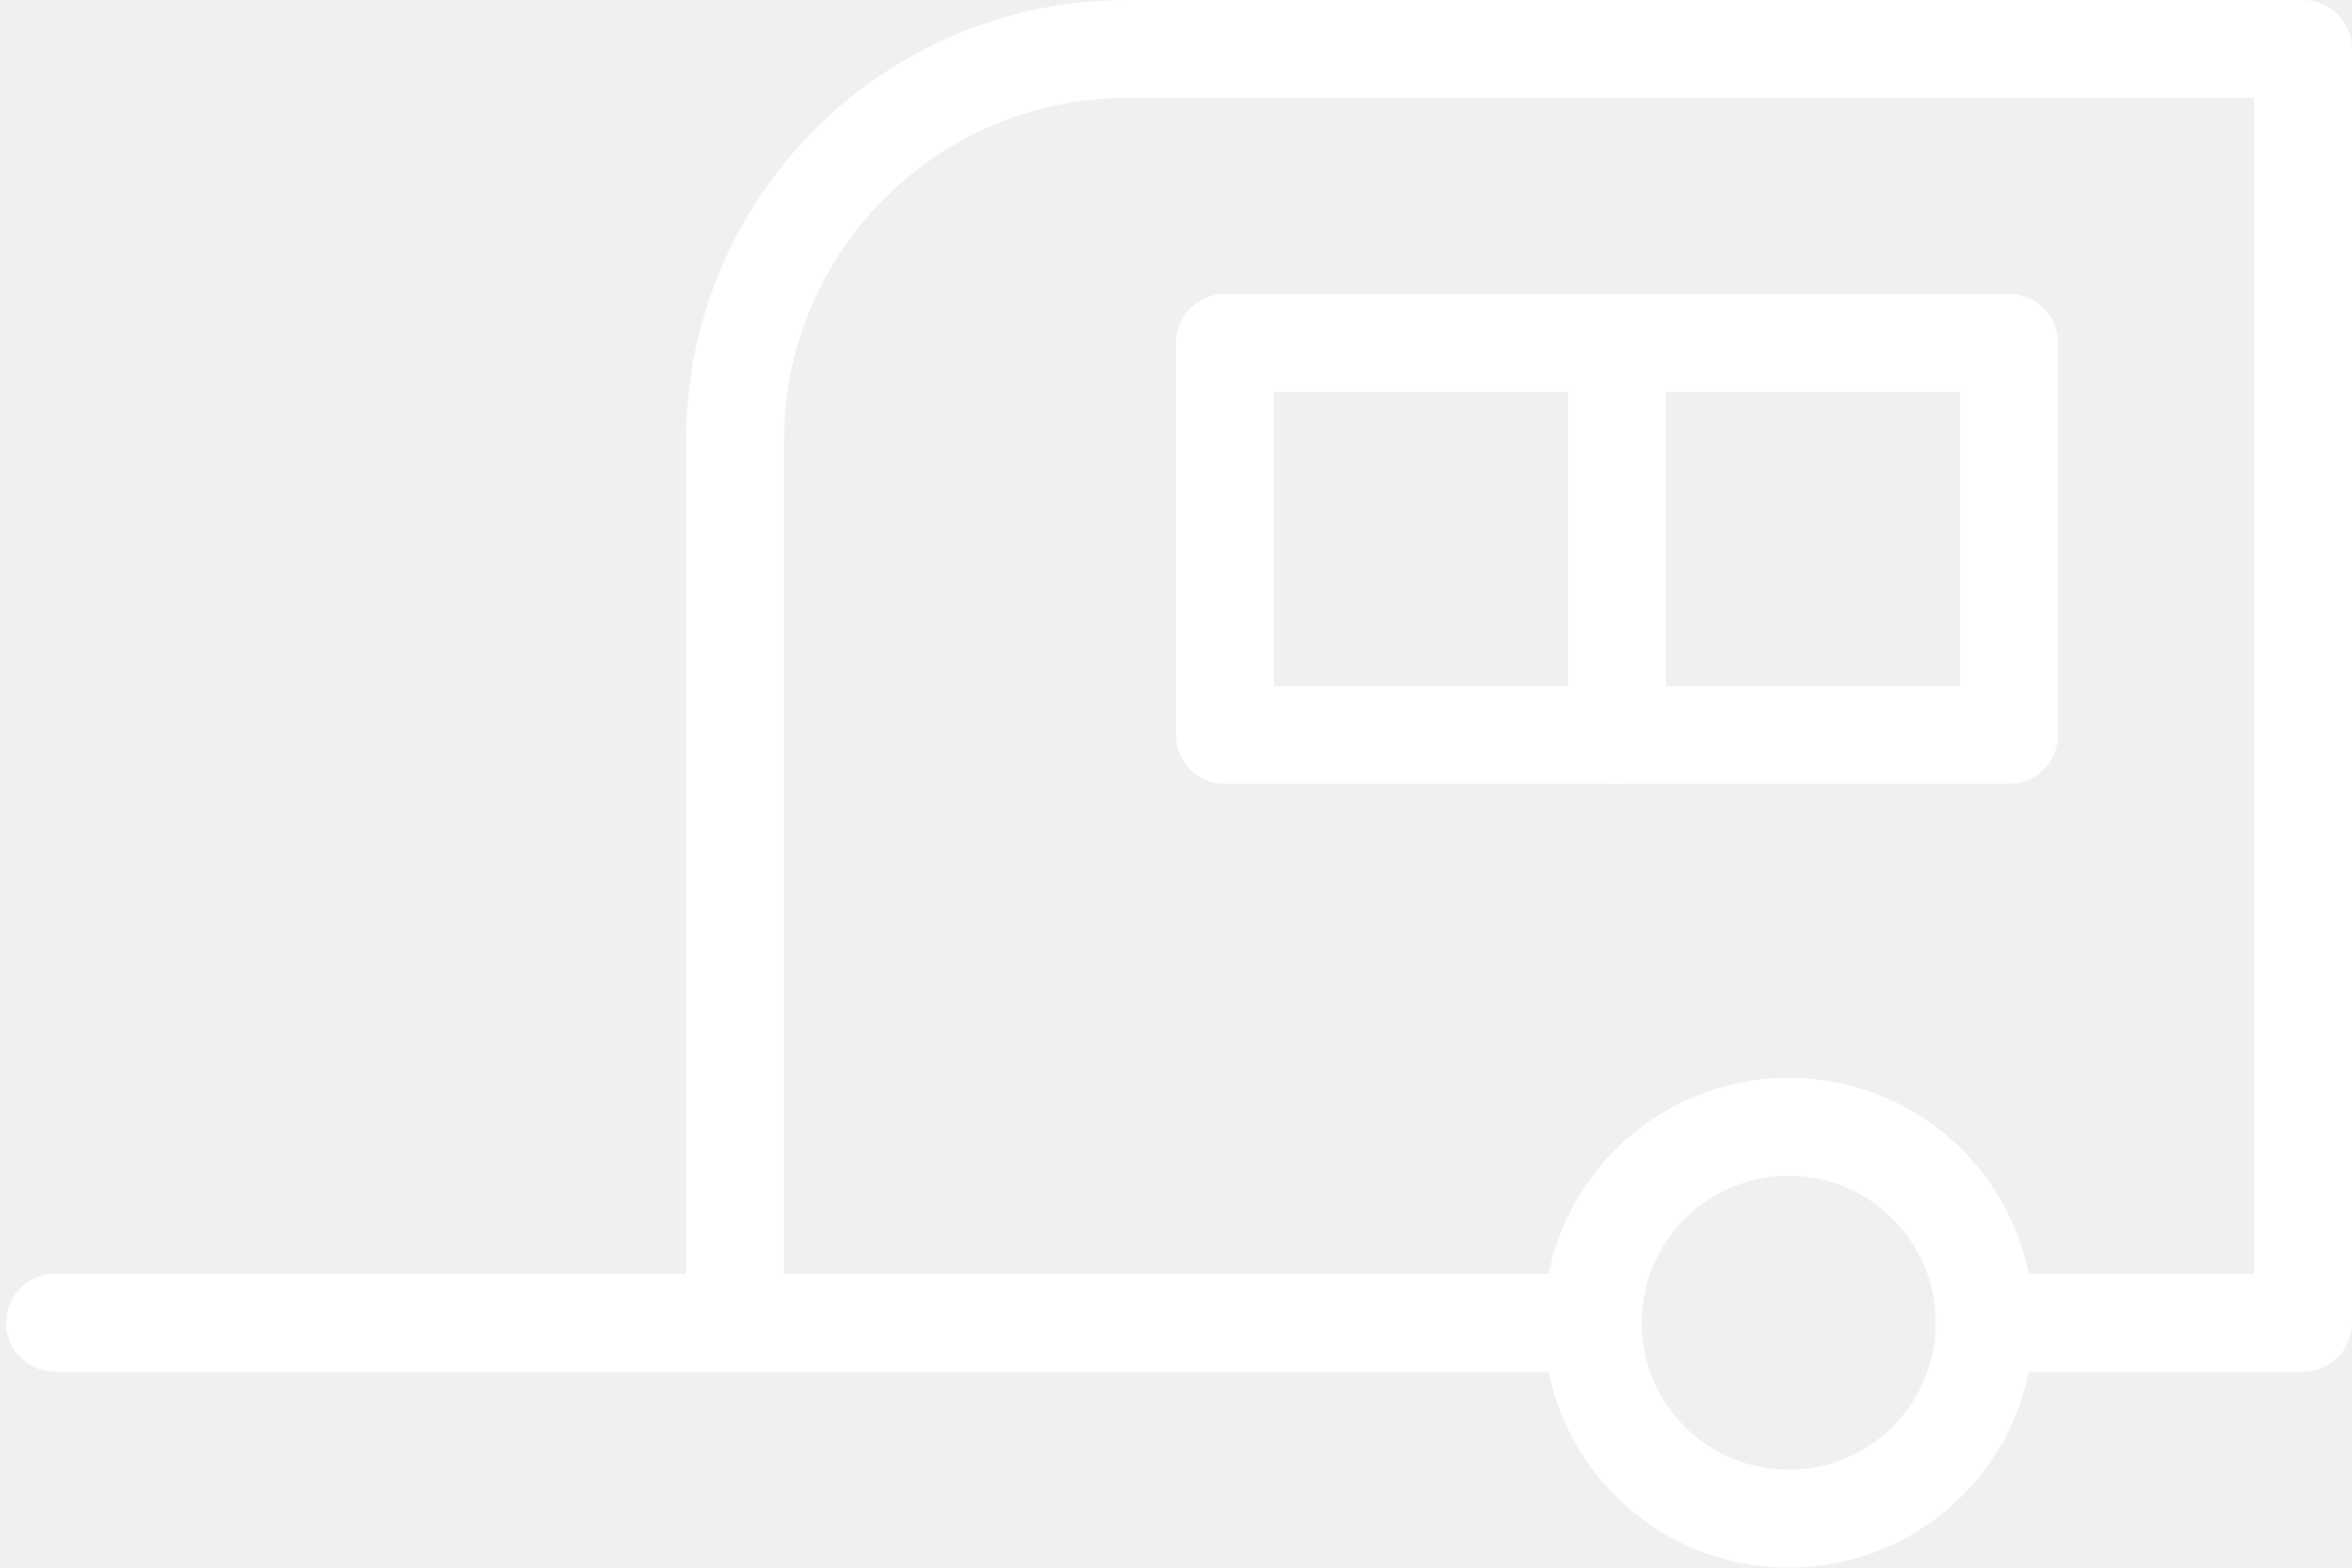
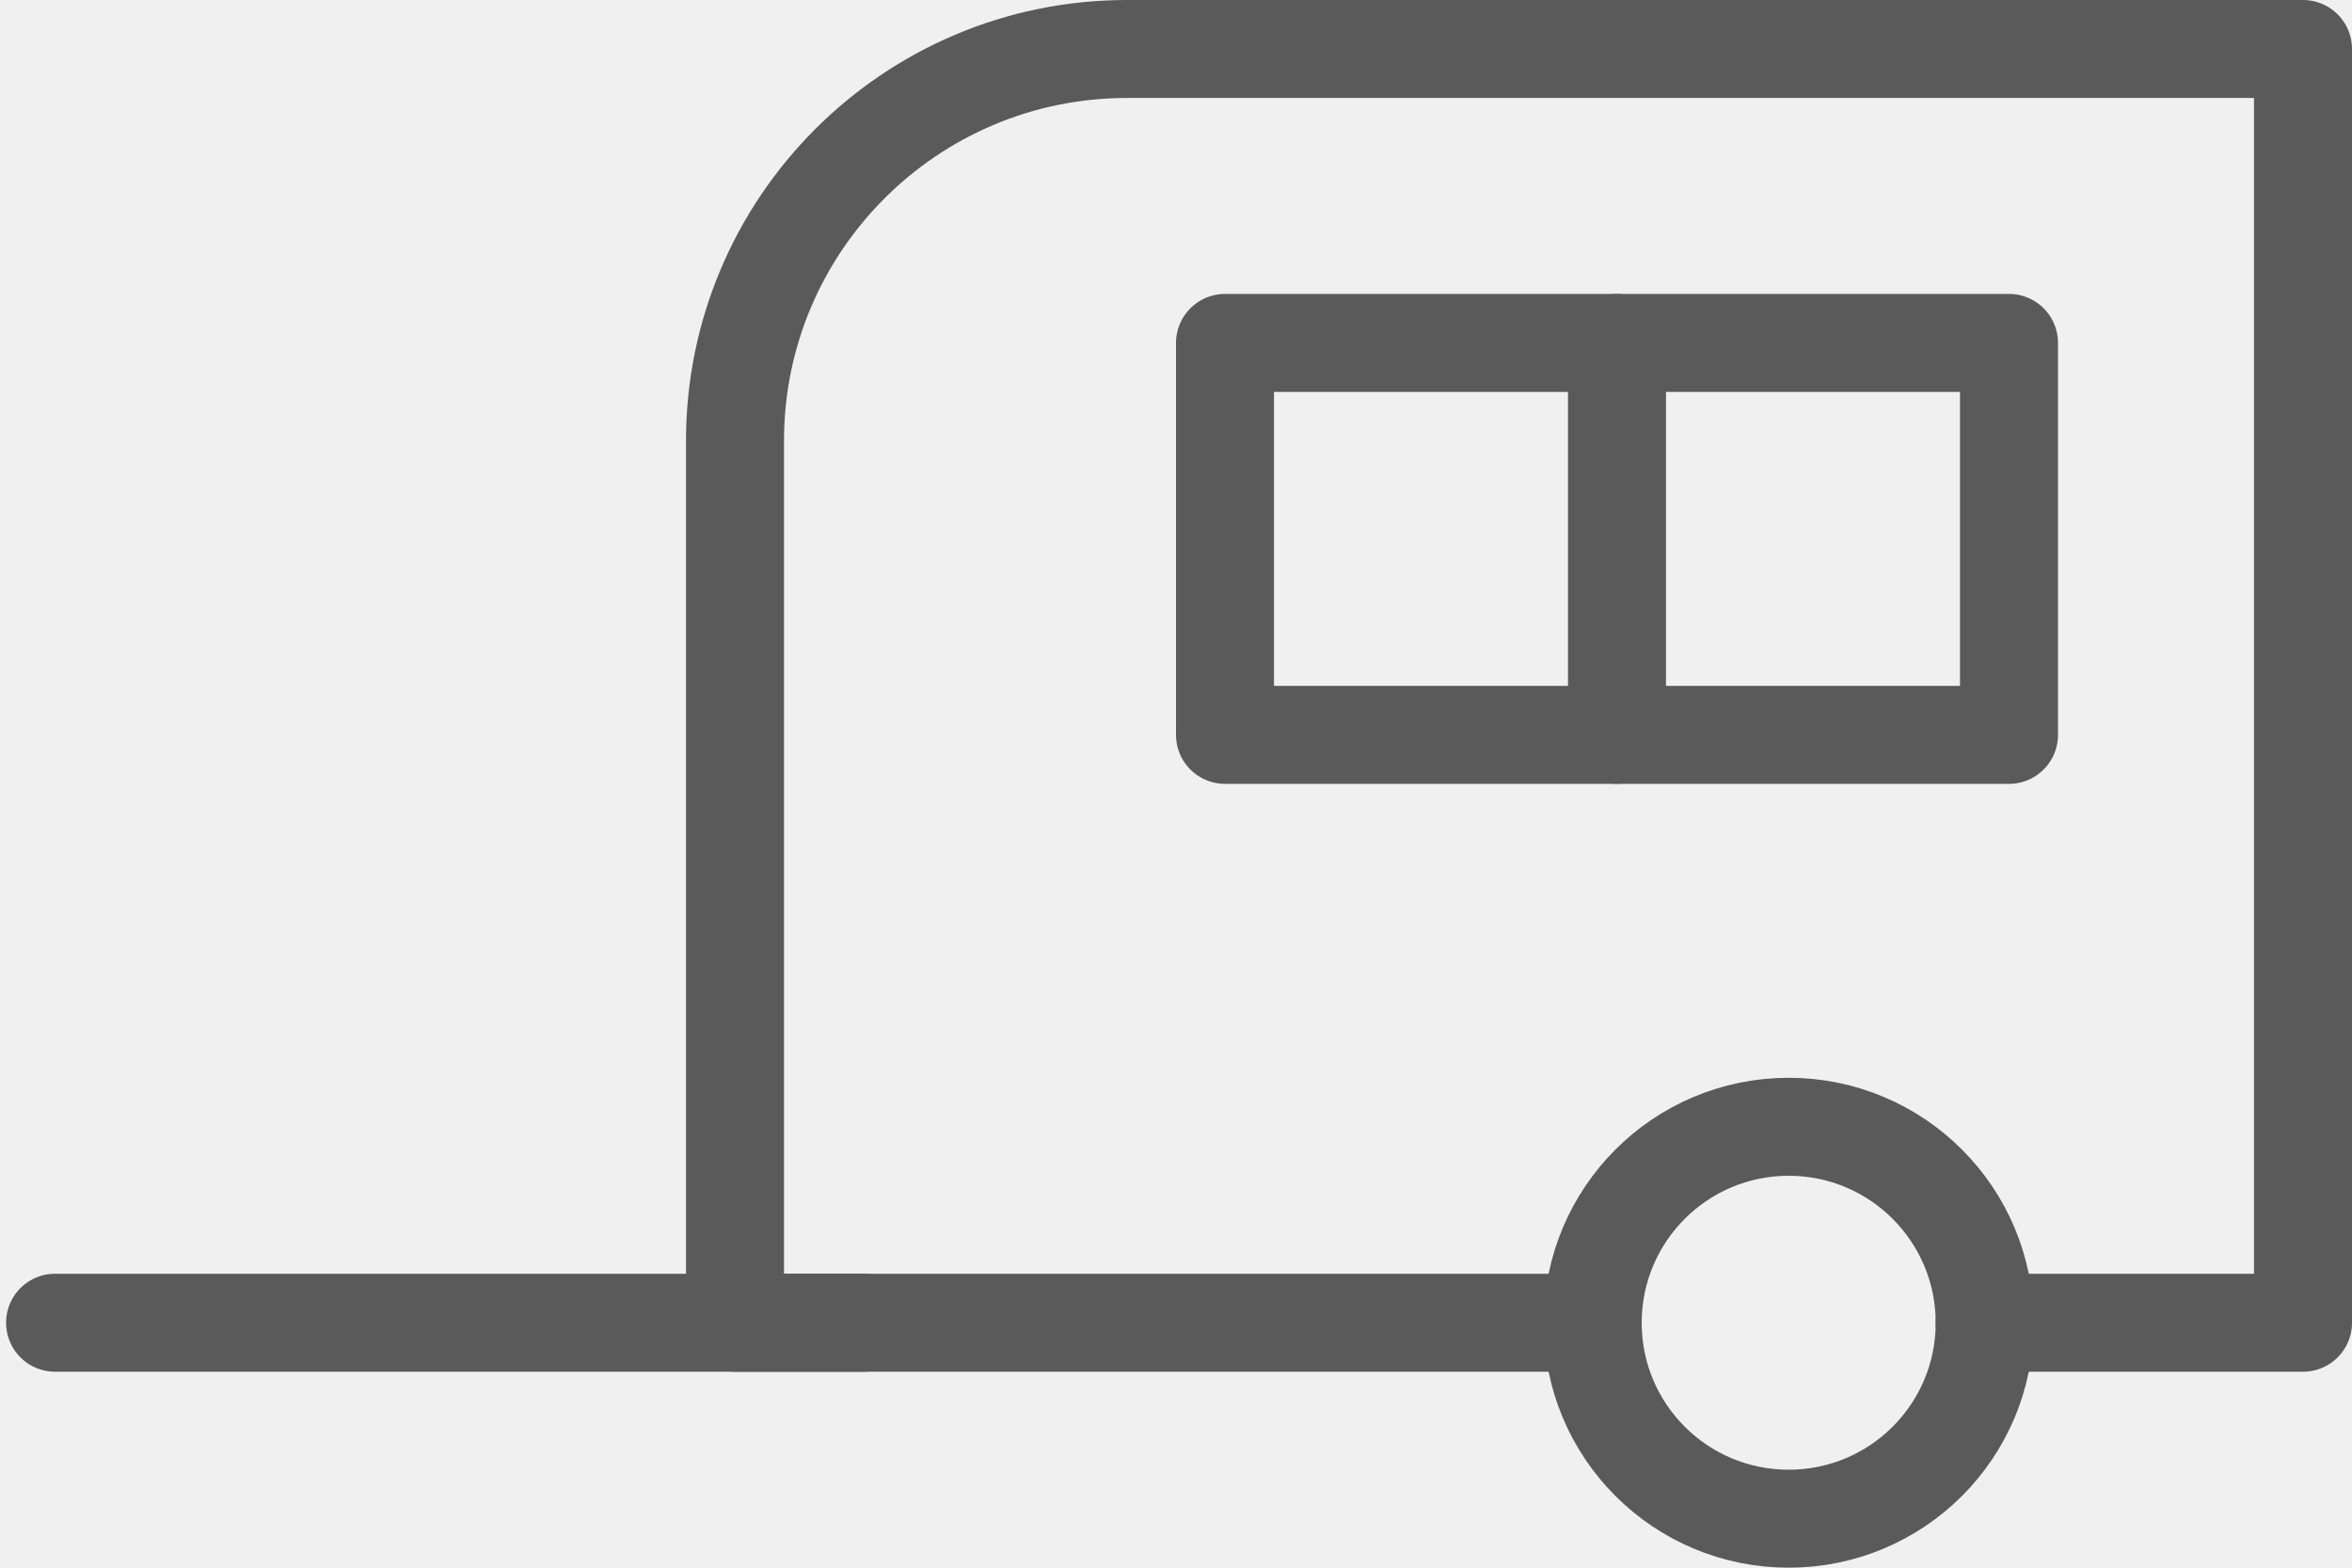
<svg xmlns="http://www.w3.org/2000/svg" width="24px" height="16px" viewBox="0 0 24 16" version="1.1">
  <defs />
  <g id="Page-1" stroke="none" stroke-width="1" fill="none" fill-rule="evenodd">
-     <g id="Group" stroke="#FFFFFF" stroke-linecap="round" stroke-linejoin="round">
+     <g id="Group" stroke="#5A5A5A" stroke-linecap="round" stroke-linejoin="round">
      <path d="M20.252,13.5 C20.252,14.606 19.357,15.5 18.252,15.5 C17.147,15.5 16.252,14.606 16.252,13.5 C16.252,12.396 17.147,11.5 18.252,11.5 C19.357,11.5 20.252,12.396 20.252,13.5 L20.252,13.5 Z" id="Stroke-4598" />
      <path d="M16.252,13.5 L7.5,13.5 L7.5,4.5 C7.5,2.291 9.291,0.5 11.5,0.5 L23.5,0.5 L23.5,13.5 L20.252,13.5" id="Stroke-4599" />
      <path d="M8.812,13.5 L0.562,13.5" id="Stroke-4600" />
      <path d="M12.5,7.5 L20.5,7.5 L20.5,3.5 L12.5,3.5 L12.5,7.5 Z" id="Stroke-4601" />
      <path d="M16.5,3.5 L16.5,7.5" id="Stroke-4602" />
    </g>
    <g id="Text" transform="translate(-288, -3365)" />
  </g>
</svg>
